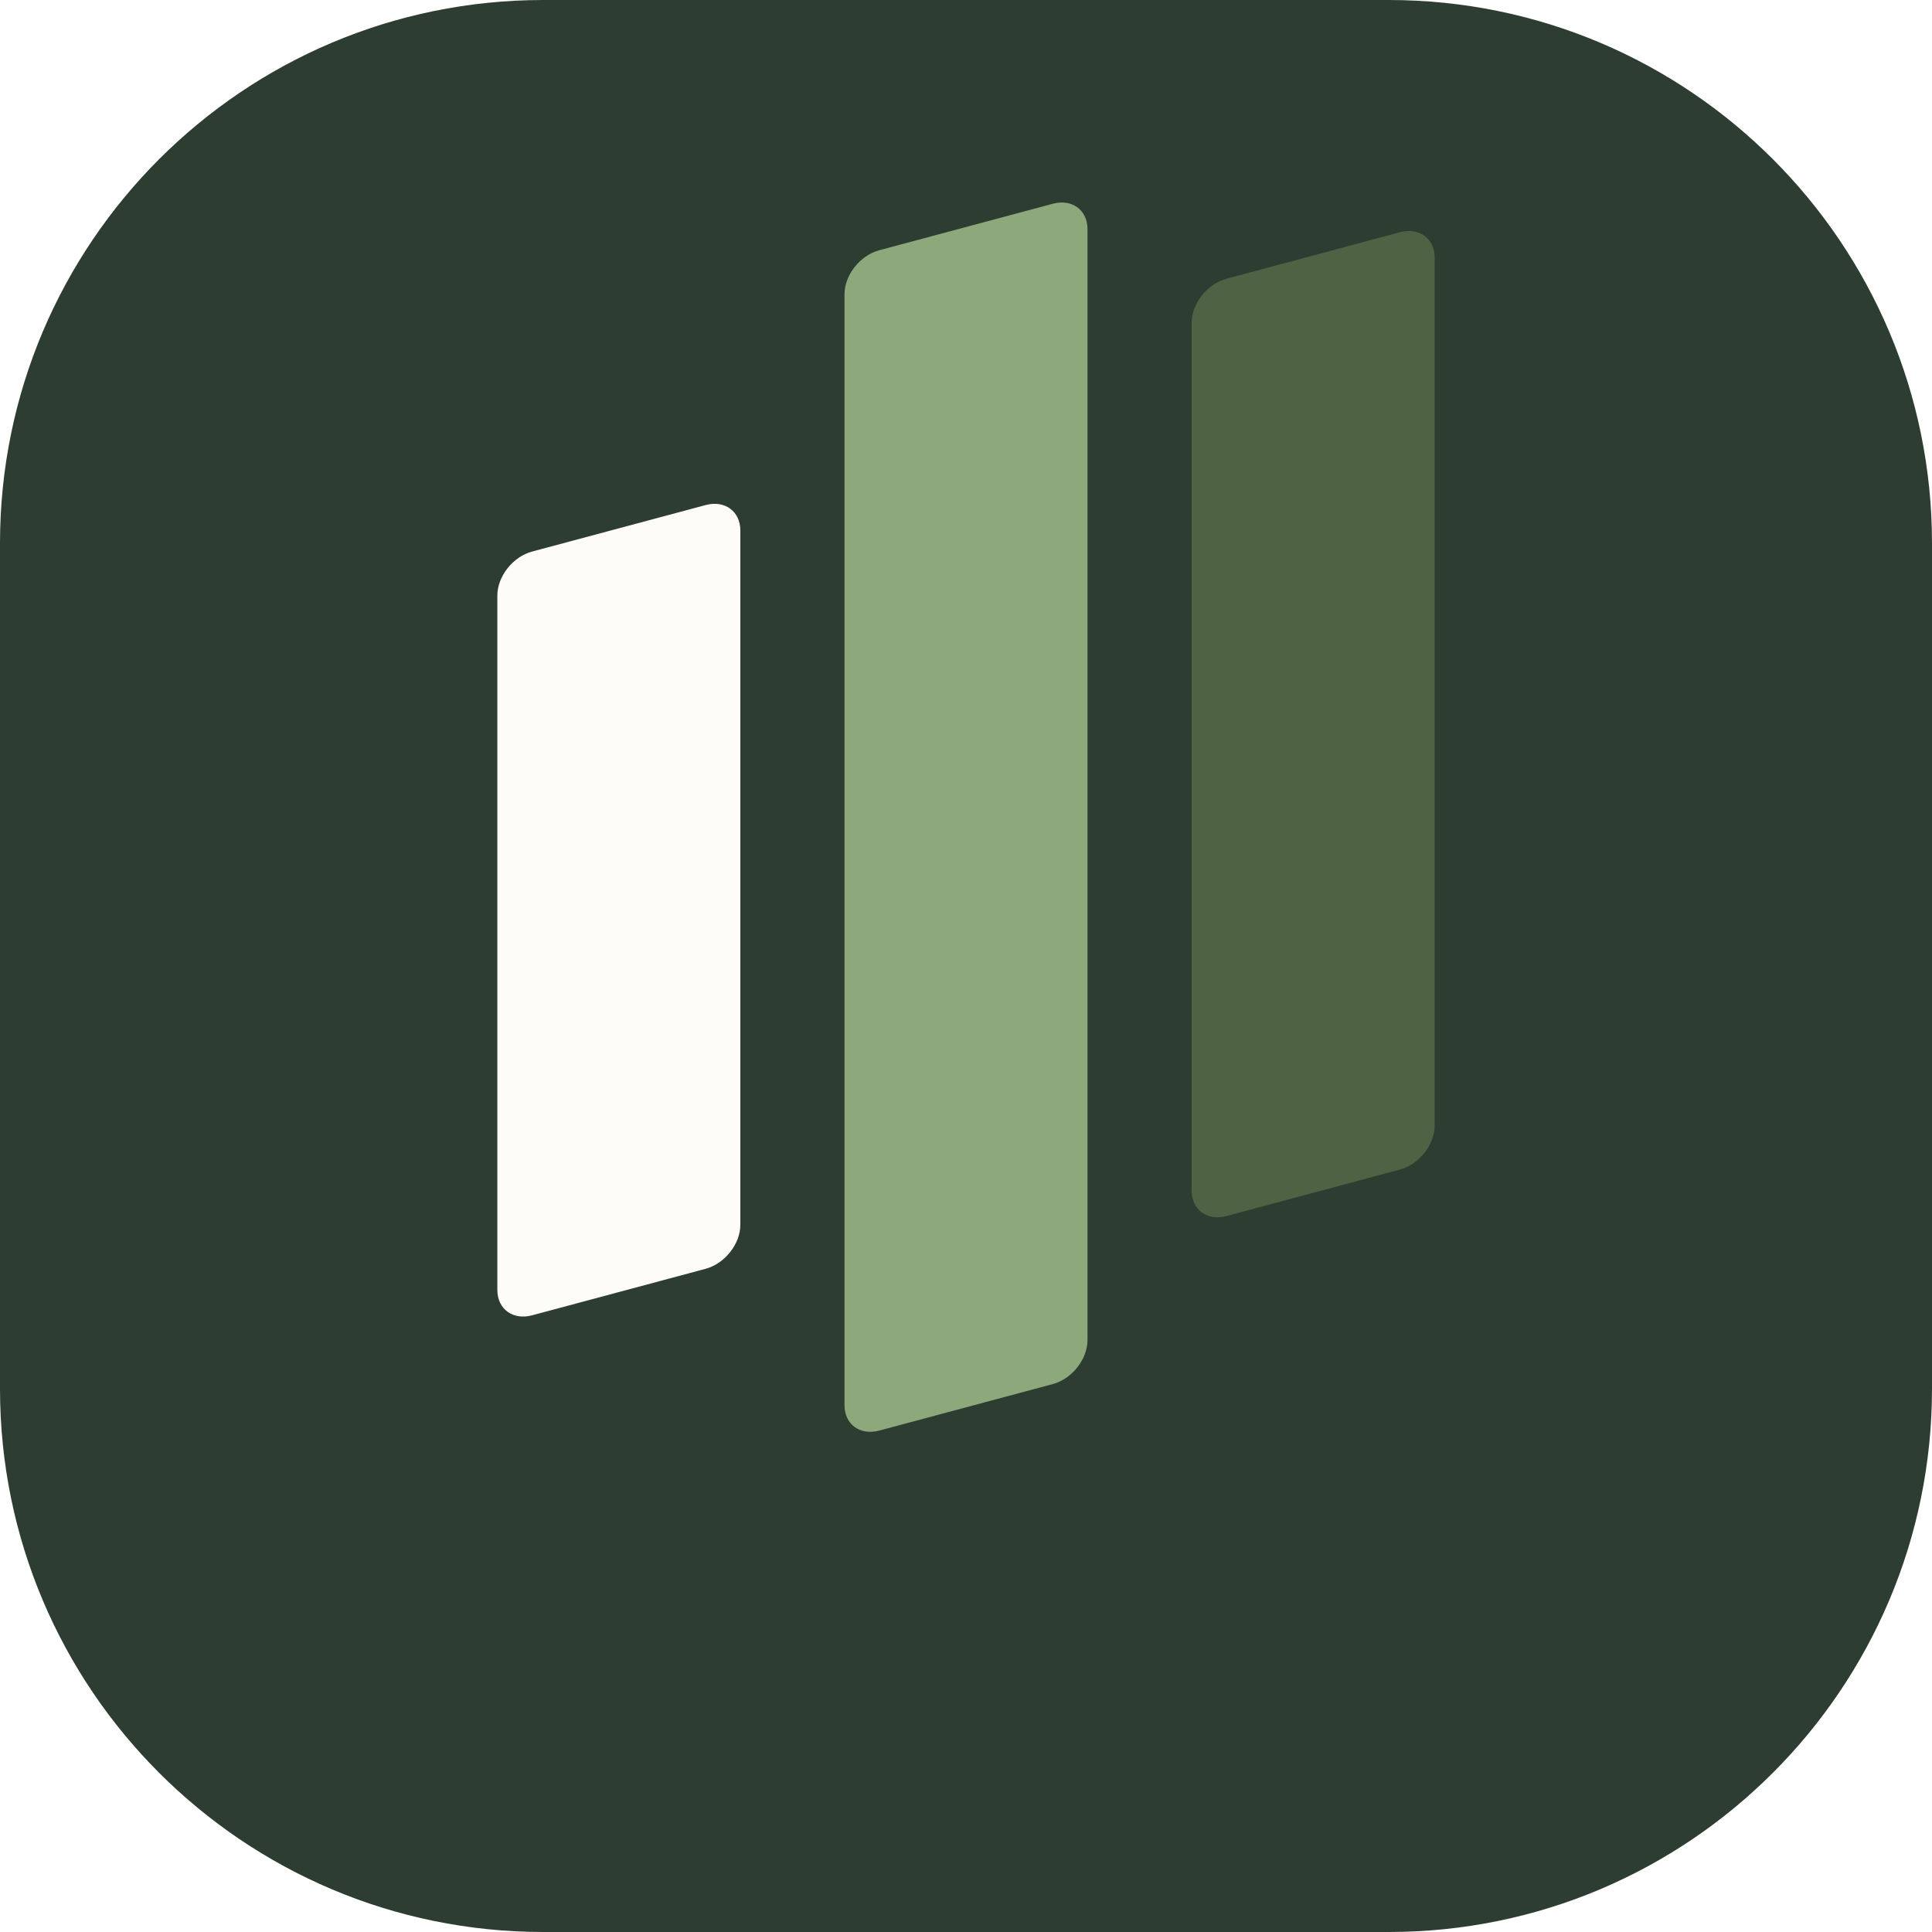
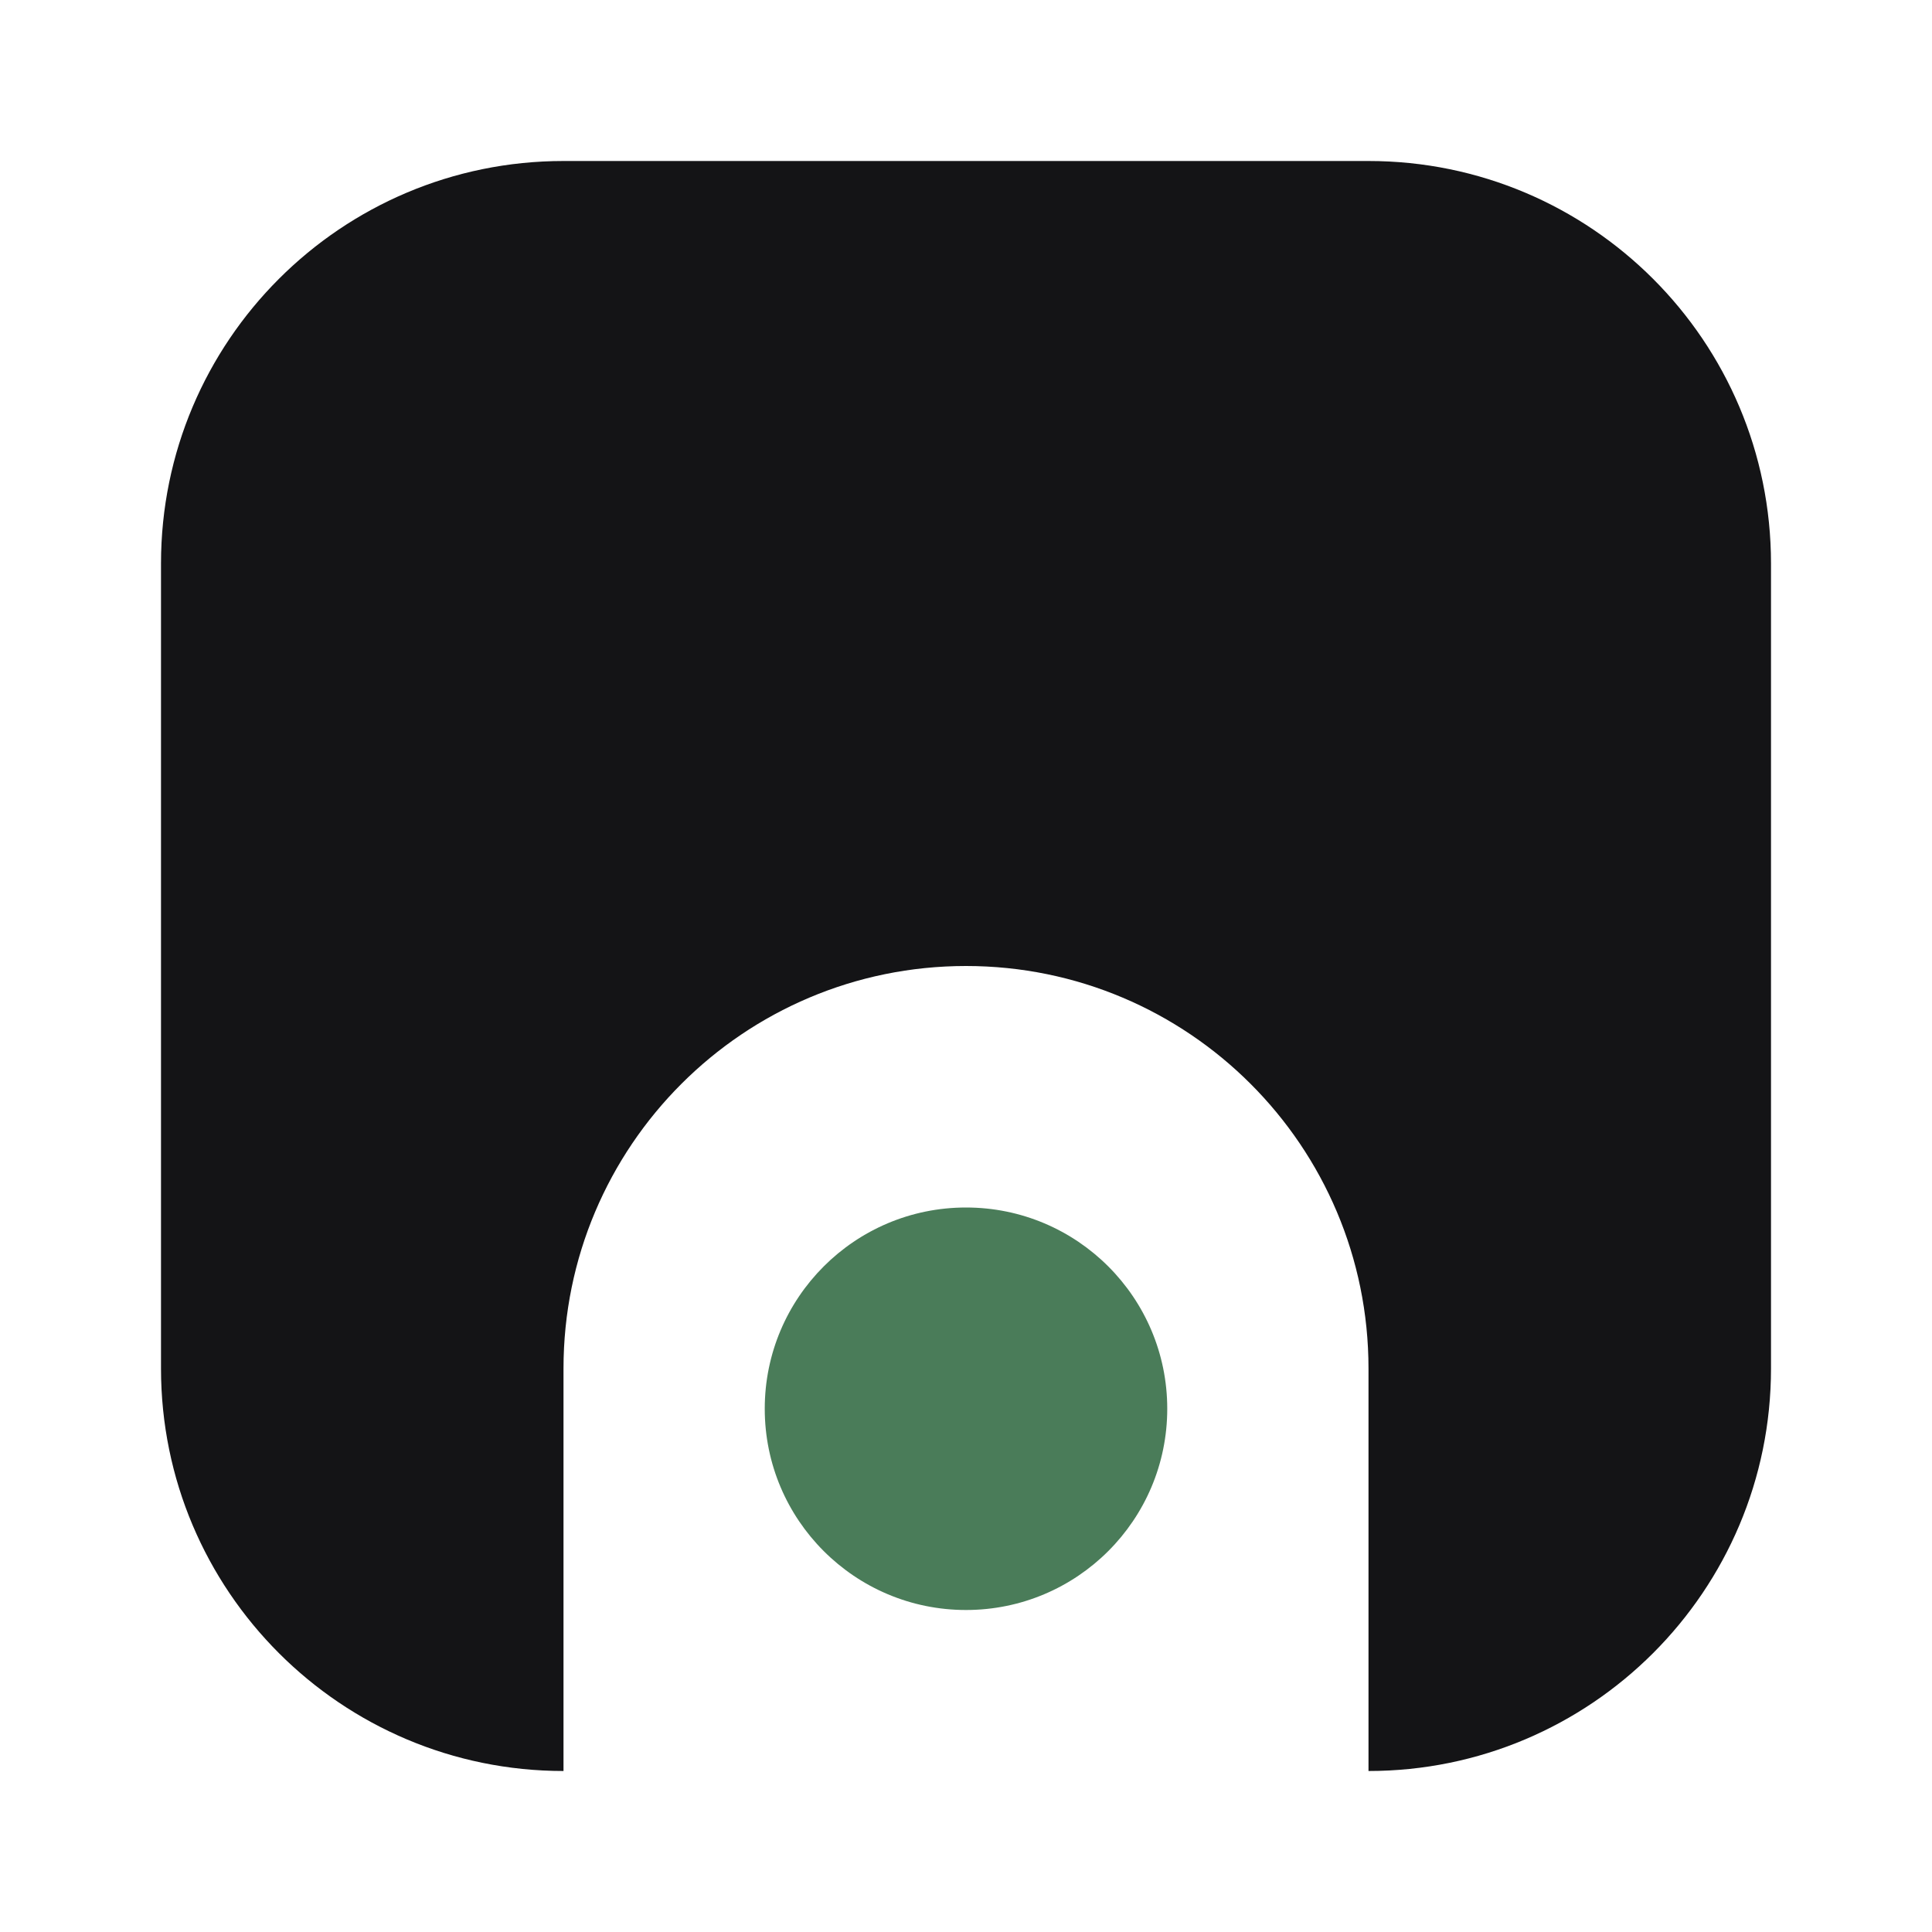
- <svg xmlns="http://www.w3.org/2000/svg" viewBox="0 0 64 64" width="64" height="64" role="img" aria-label="幕景 Scendance">
-   <rect width="64" height="64" rx="18" fill="#2d3d32" />
-   <g transform="translate(32 32) scale(1.15) translate(-16 -18)">
-     <g transform="skewY(-15)">
-       <rect x="2.5" y="7" width="7" height="22" rx="1" fill="#fdfcf8" />
-       <rect x="12.5" y="1" width="7" height="34" rx="1" fill="#8da97c" />
-       <rect x="22.5" y="4.5" width="7" height="27" rx="1" fill="#4e6244" />
-     </g>
-   </g>
+ <svg xmlns="http://www.w3.org/2000/svg" viewBox="0 0 48 48" width="48" height="48" role="img" aria-label="幕景 Scendance">
+   <path fill="#141416" fill-rule="evenodd" d="M14,4 H34 A10,10 0 0 1 44,14 V34 A10,10 0 0 1 34,44 H14 A10,10 0 0 1 4,34 V14 A10,10 0 0 1 14,4 Z M14,44 V34 A10,10 0 0 1 34,34 V44 Z" />
+   <circle cx="24" cy="35" r="5" fill="#4A7C59" />
</svg>
